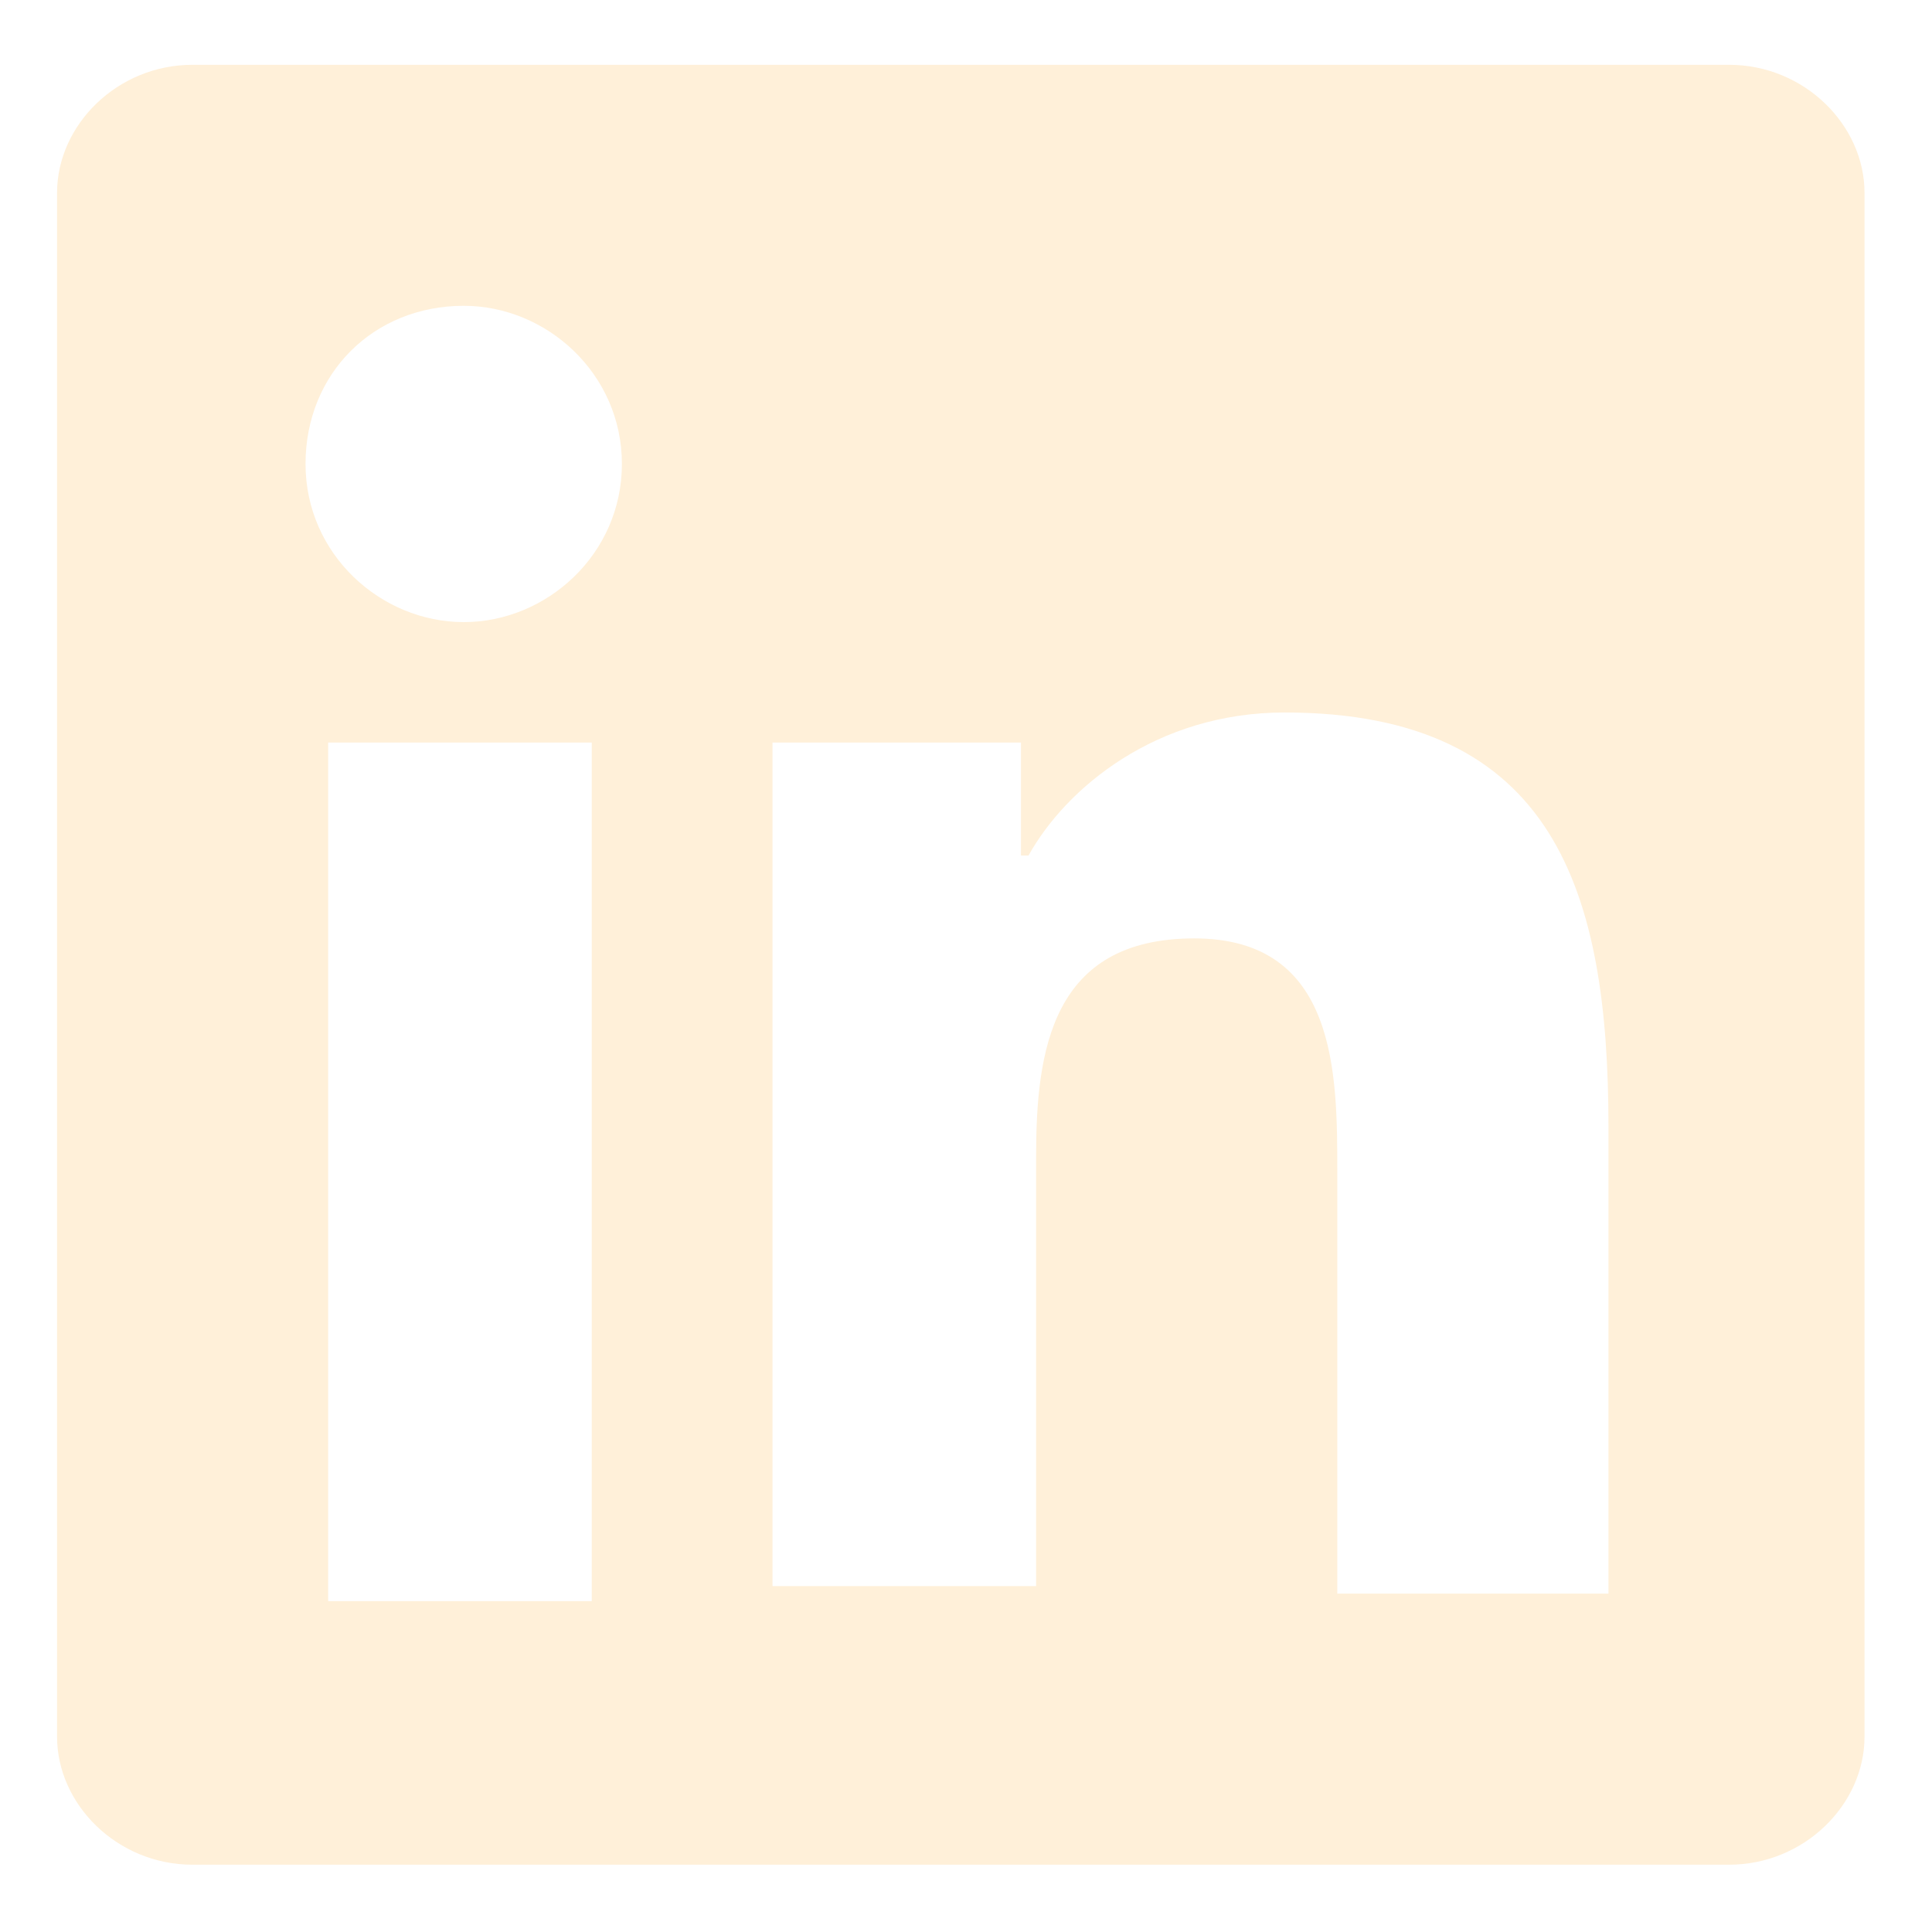
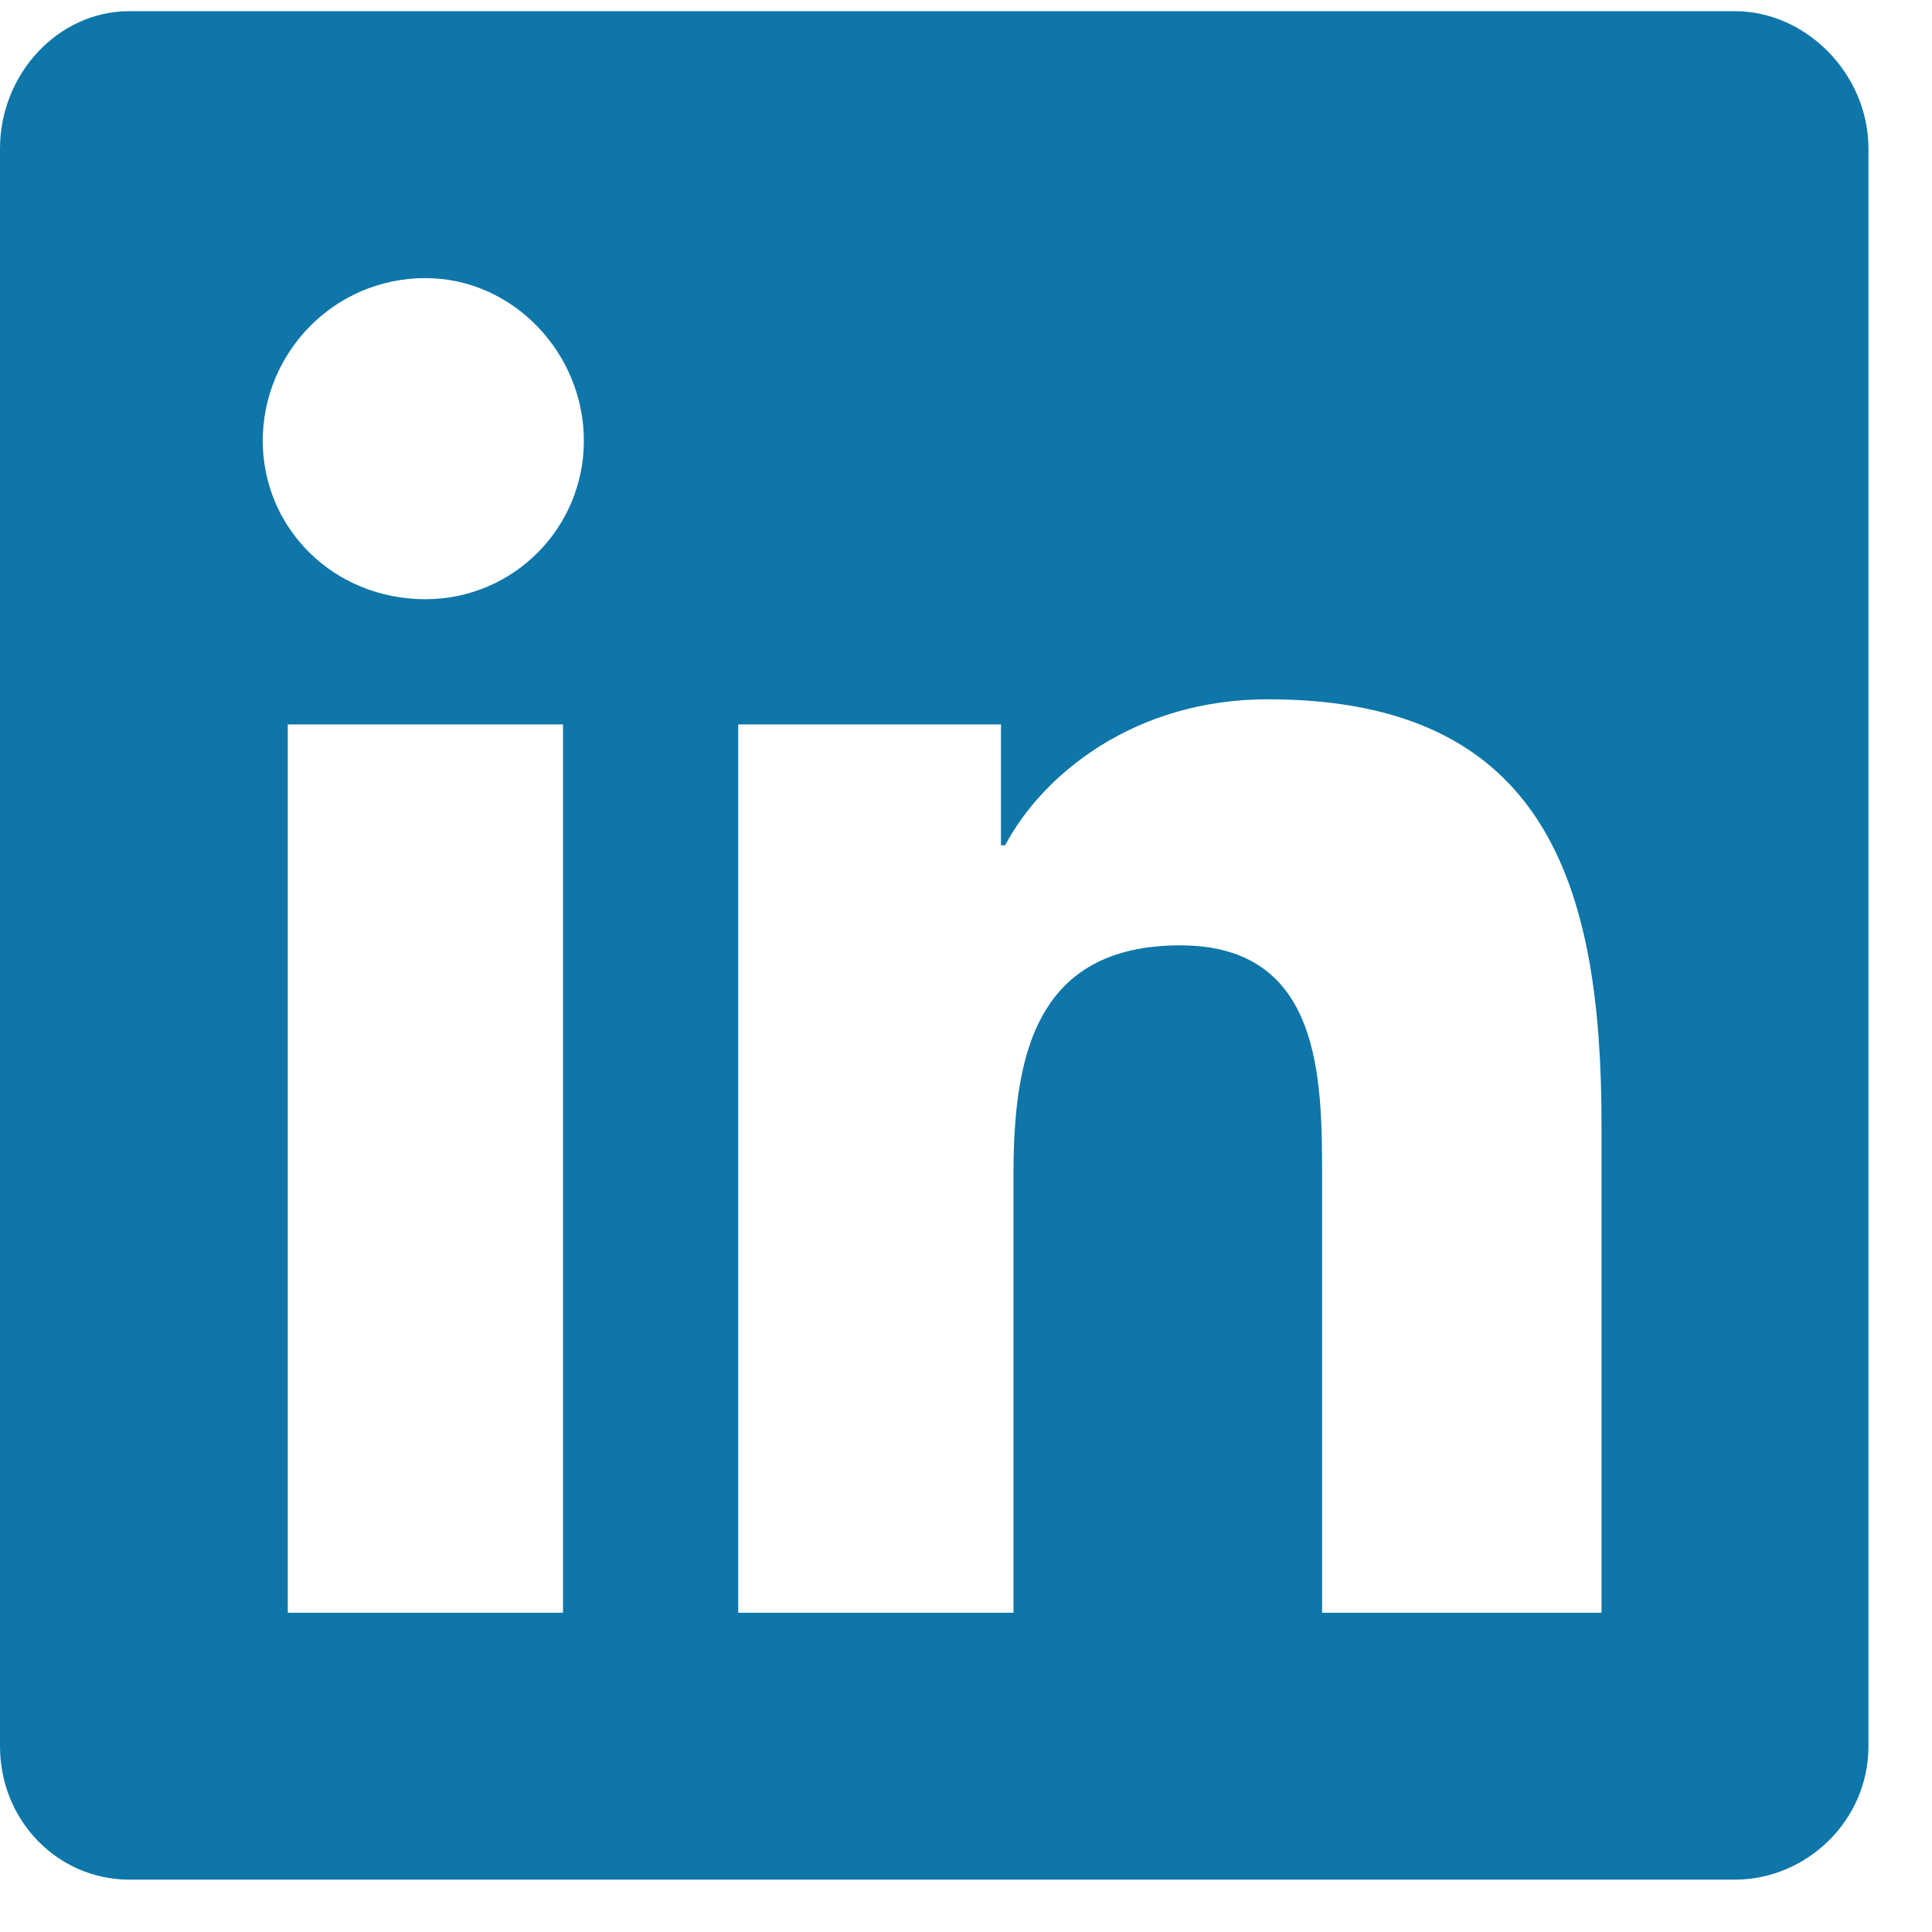
- <svg xmlns="http://www.w3.org/2000/svg" width="28" height="28" viewBox="0 0 28 28" fill="none">
-   <path d="M25.057 0.939H2.791C1.7 0.939 0.827 1.812 0.827 2.795V25.17C0.827 26.152 1.7 27.025 2.791 27.025H25.057C26.149 27.025 27.022 26.152 27.022 25.17V2.795C27.022 1.812 26.149 0.939 25.057 0.939ZM8.576 23.205H4.756V10.762H8.576V23.205ZM6.721 9.016C5.52 9.016 4.428 8.034 4.428 6.724C4.428 5.414 5.411 4.432 6.721 4.432C7.921 4.432 9.013 5.414 9.013 6.724C9.013 8.034 7.921 9.016 6.721 9.016ZM23.202 23.096H19.381V16.984C19.381 15.565 19.381 13.6 17.308 13.6C15.234 13.6 15.016 15.237 15.016 16.765V22.987H11.196V10.762H14.797V12.399H14.906C15.452 11.417 16.762 10.326 18.617 10.326C22.547 10.326 23.311 12.945 23.311 16.329V23.096H23.202Z" fill="#FFF0D9" />
+ <svg xmlns="http://www.w3.org/2000/svg" width="19" height="19" viewBox="0 0 19 19" fill="none">
+   <path d="M17.062 0.11H1.271C0.574 0.11 0 0.725 0 1.463V17.172C0 17.911 0.574 18.485 1.271 18.485H17.062C17.76 18.485 18.375 17.911 18.375 17.172V1.463C18.375 0.725 17.76 0.11 17.062 0.11ZM5.537 15.86H2.83V7.124H5.537V15.86ZM4.184 5.893C3.281 5.893 2.584 5.196 2.584 4.334C2.584 3.473 3.281 2.735 4.184 2.735C5.045 2.735 5.742 3.473 5.742 4.334C5.742 5.196 5.045 5.893 4.184 5.893ZM15.75 15.86H13.002V11.594C13.002 10.61 13.002 9.297 11.607 9.297C10.172 9.297 9.967 10.405 9.967 11.553V15.86H7.26V7.124H9.844V8.313H9.885C10.254 7.616 11.156 6.877 12.469 6.877C15.217 6.877 15.75 8.723 15.75 11.061V15.86Z" fill="#0E76A8" />
</svg>
